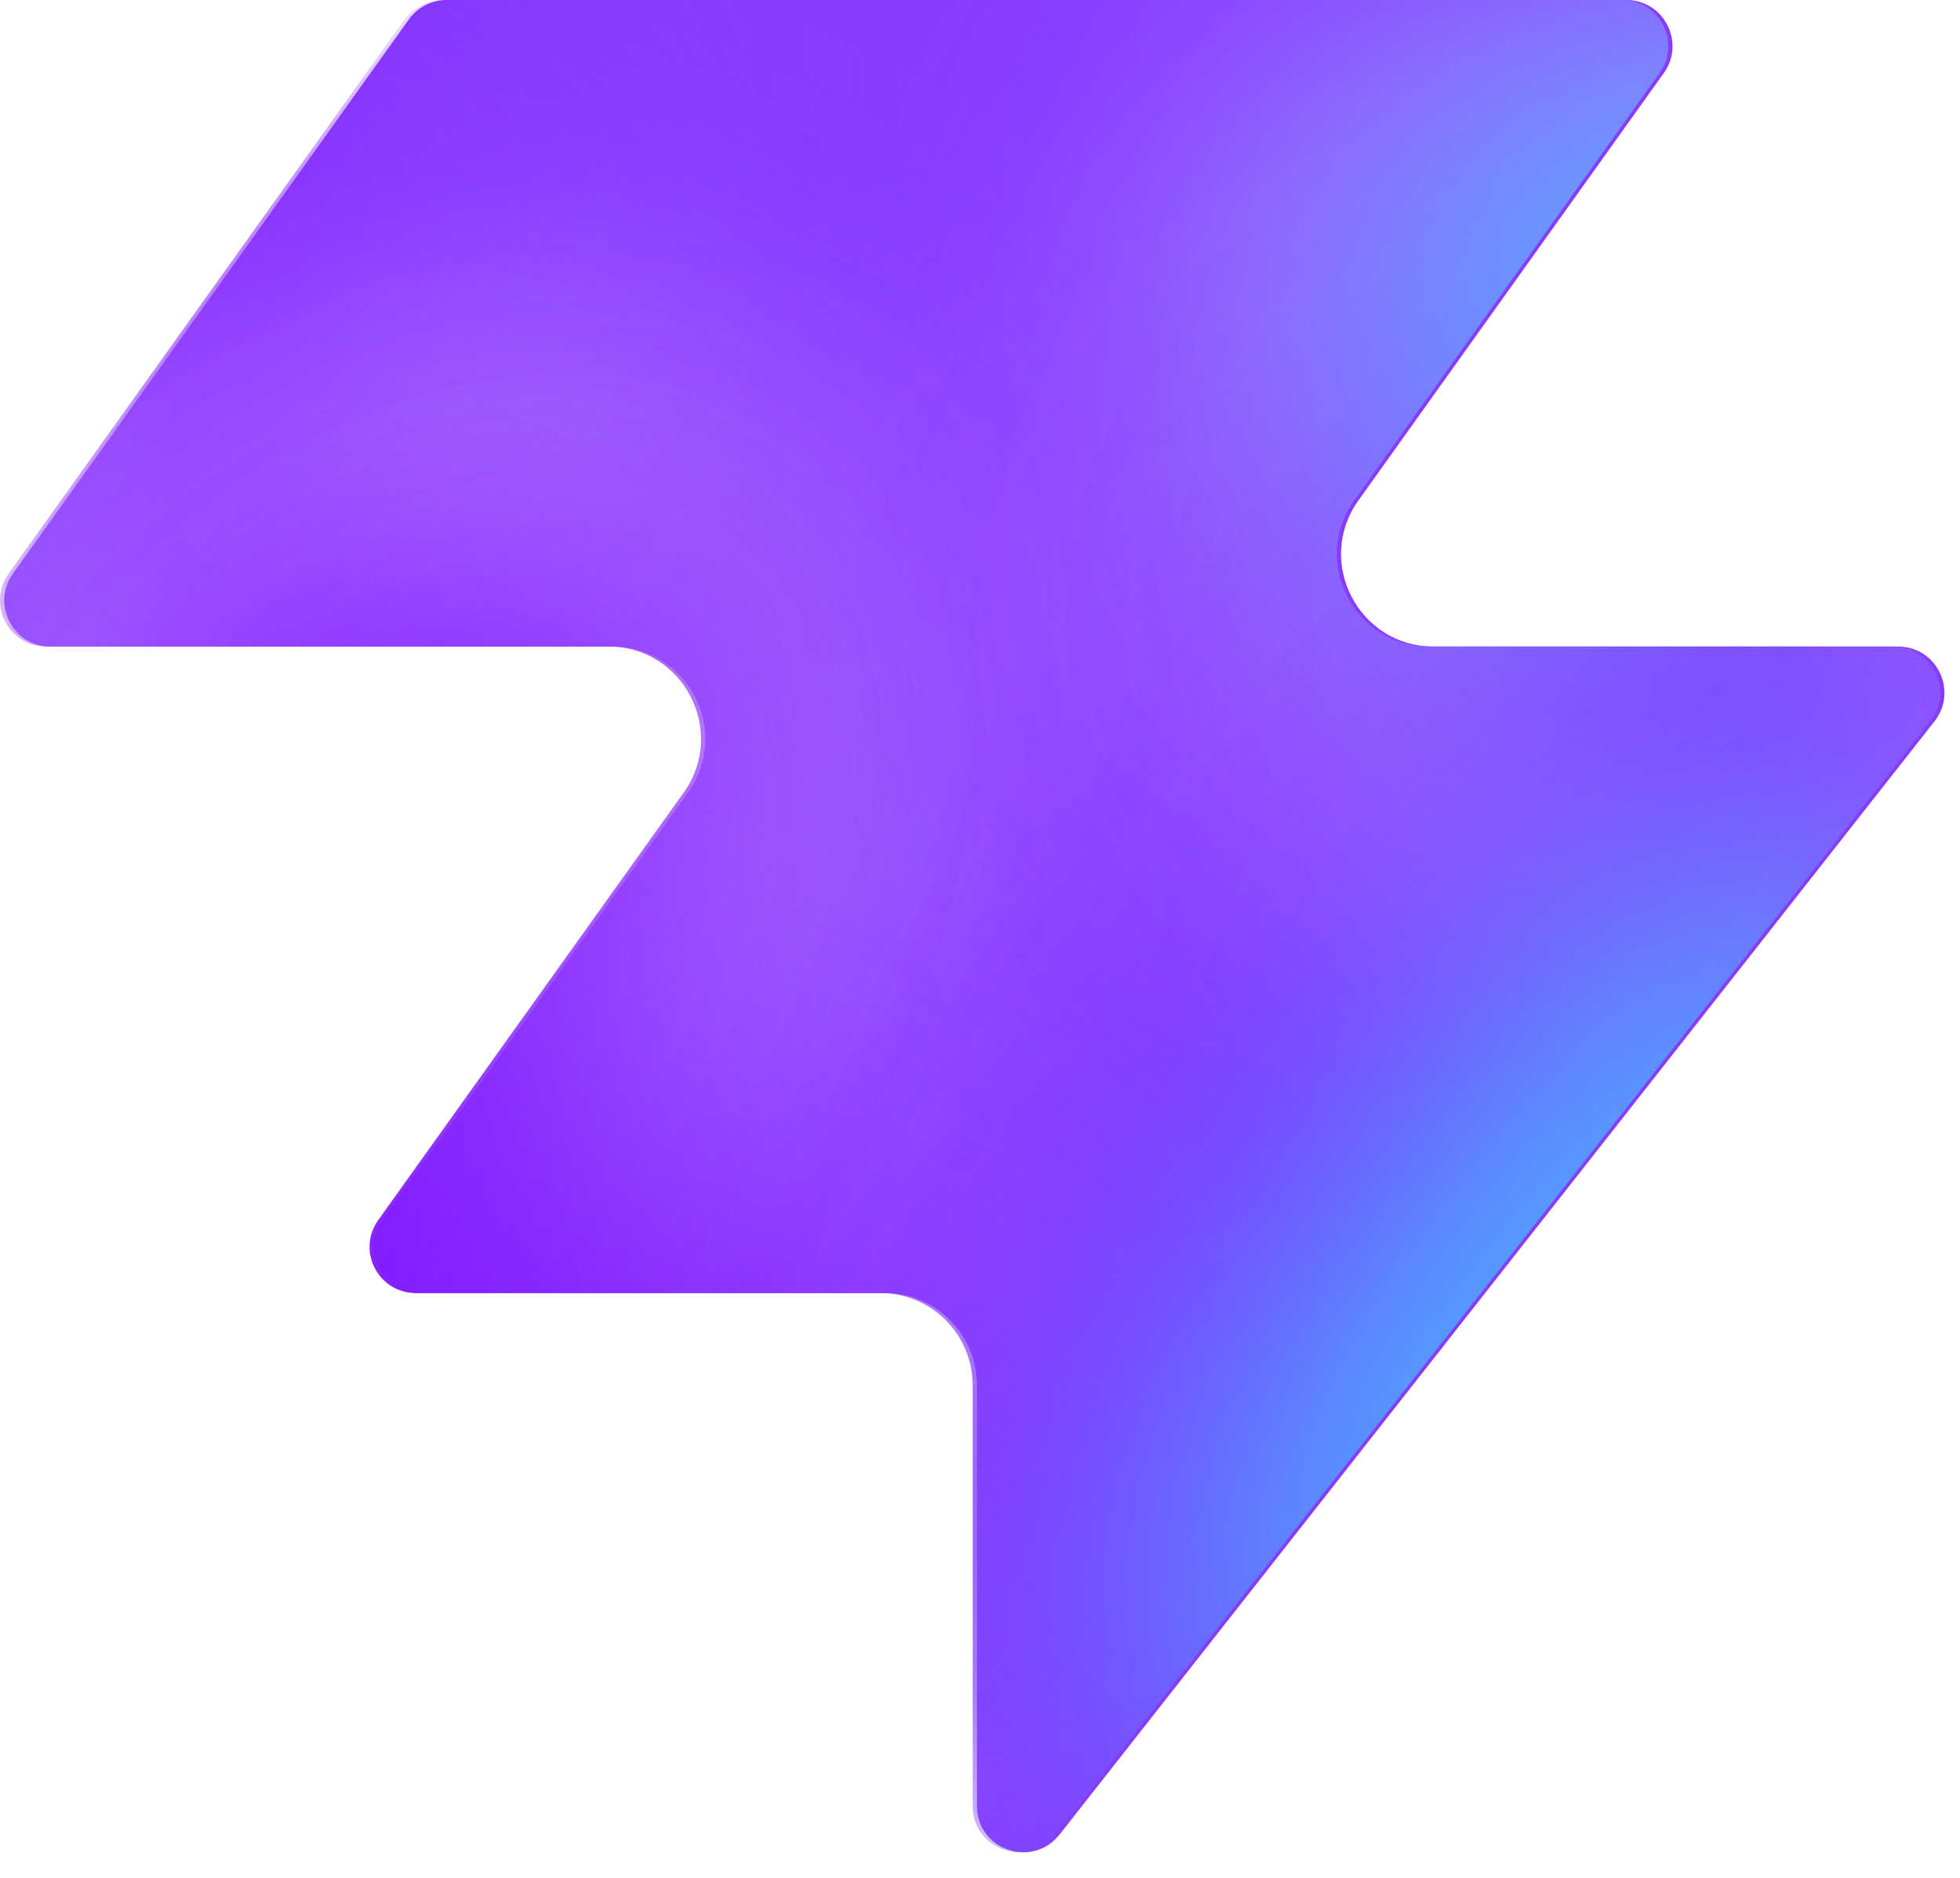
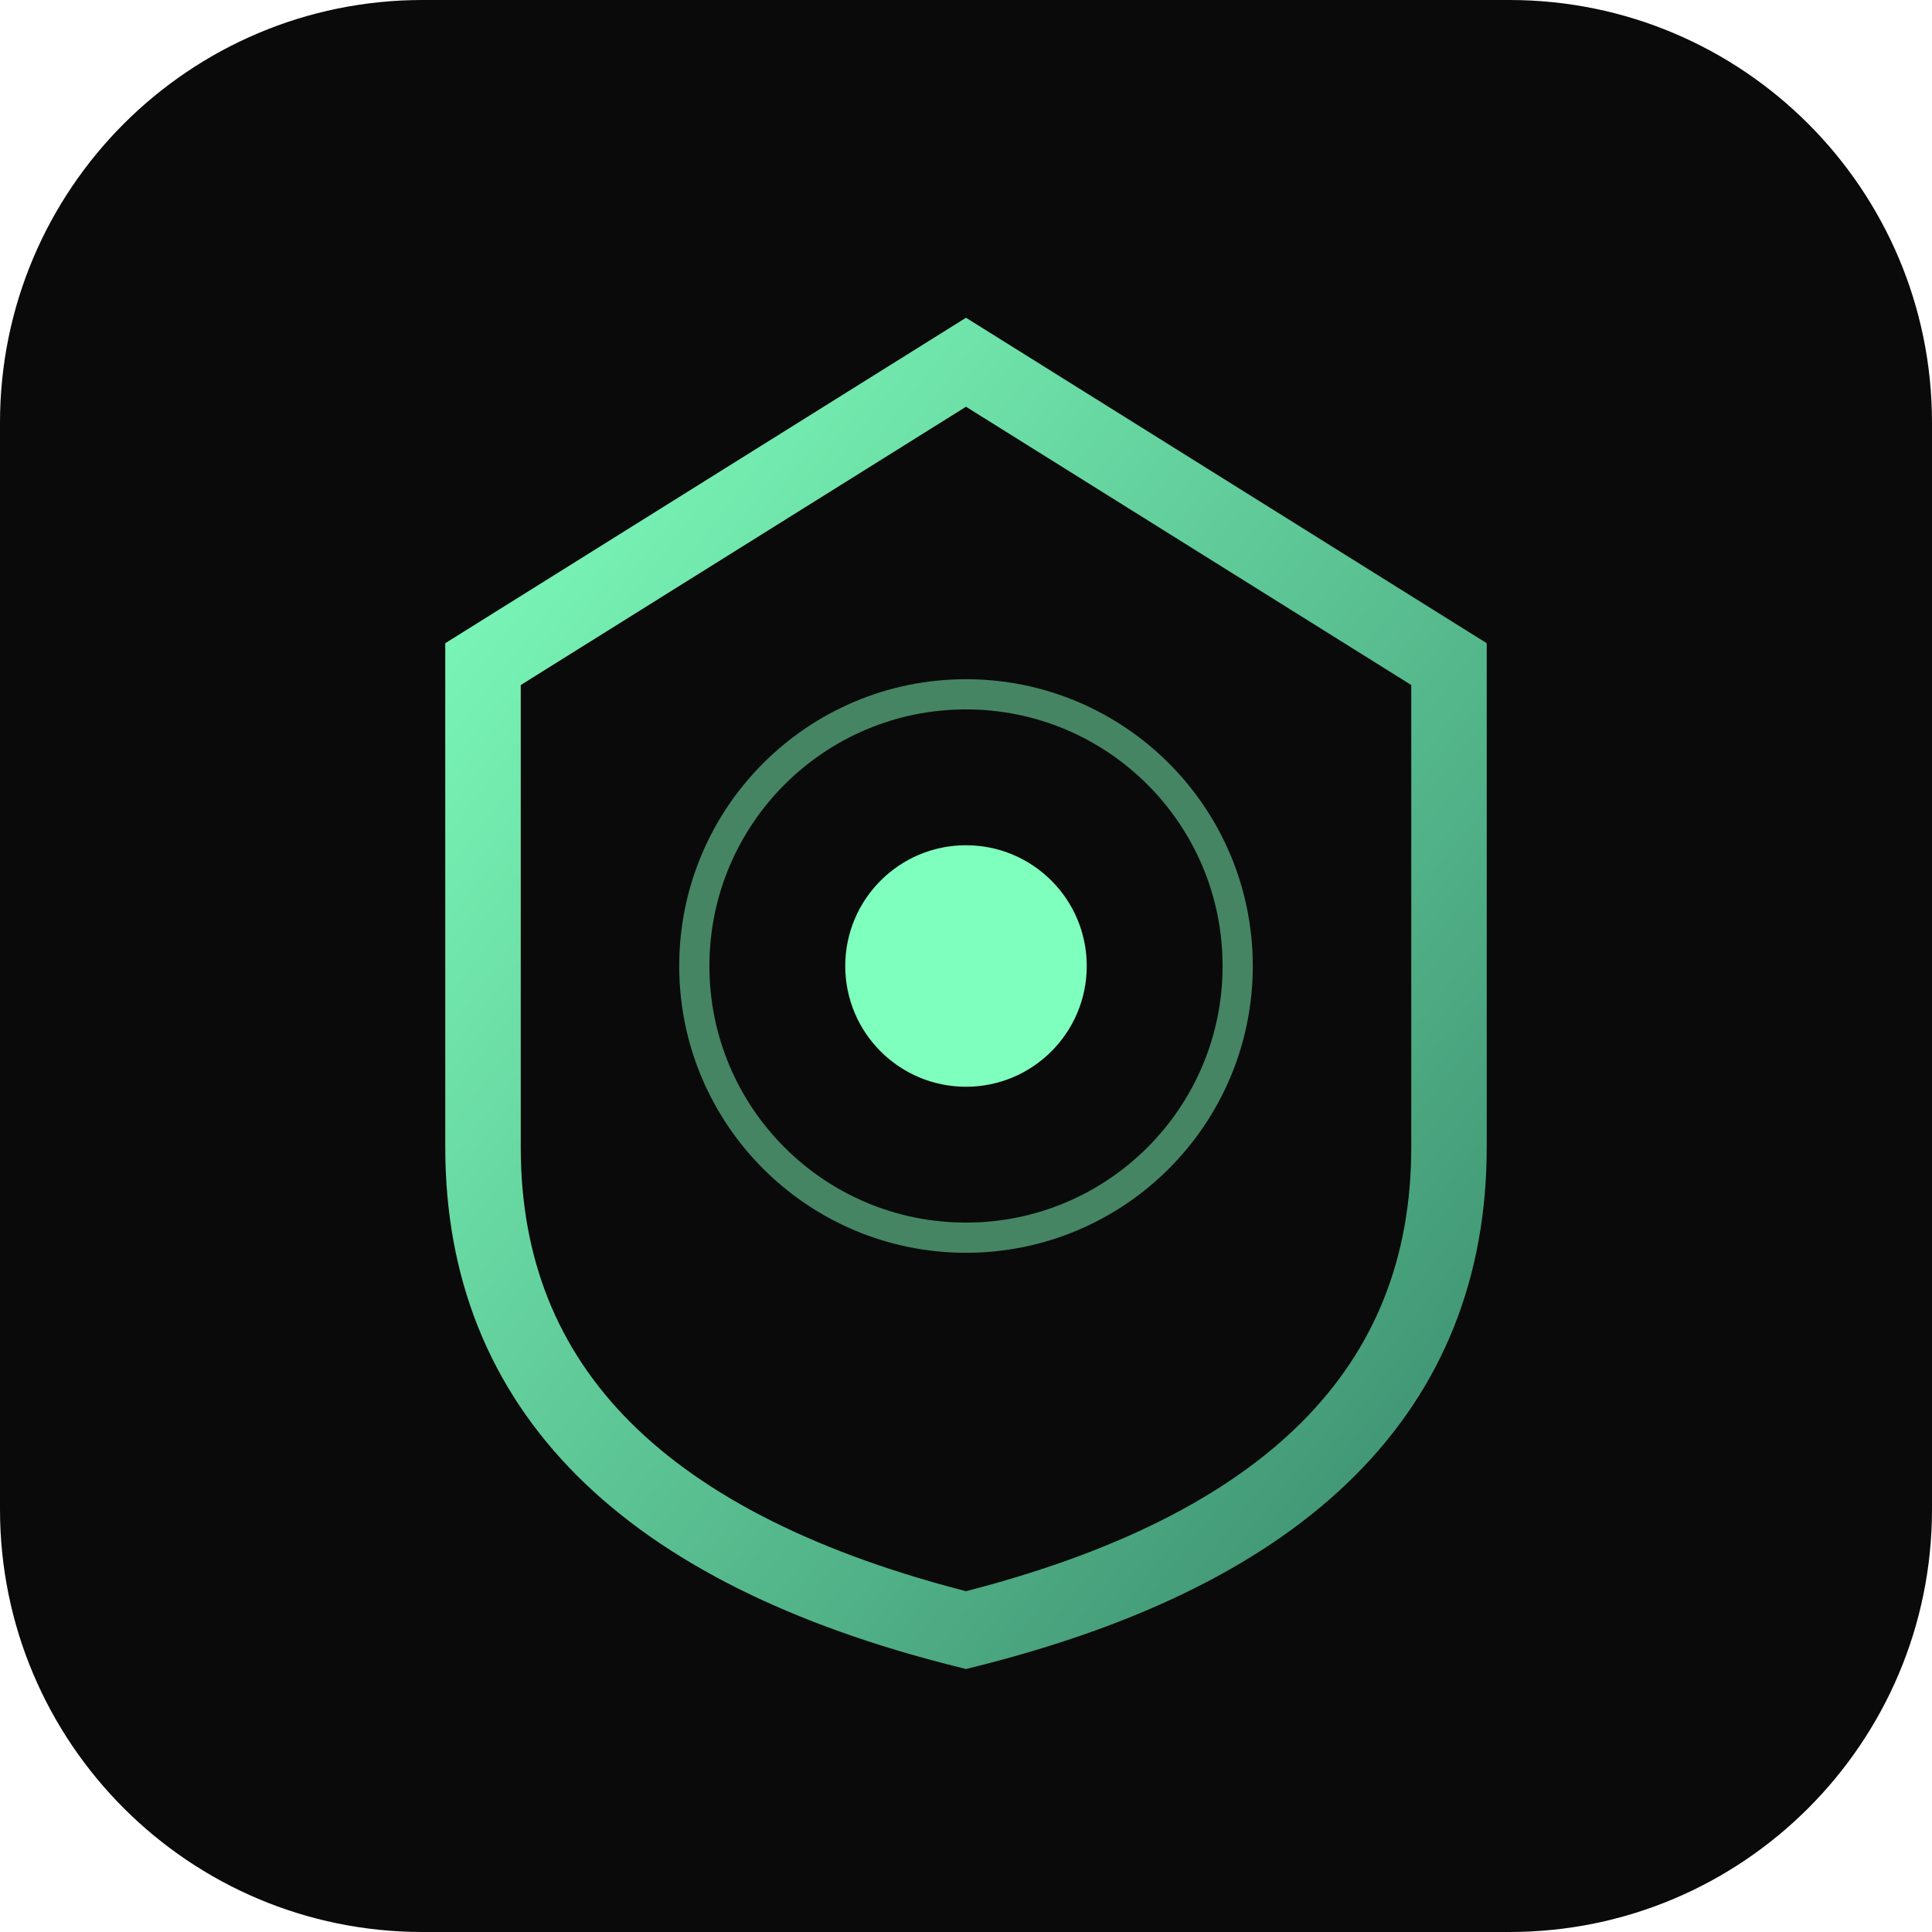
- <svg xmlns="http://www.w3.org/2000/svg" width="48" height="46" fill="none" viewBox="0 0 48 46">
-   <path fill="#863bff" d="M25.946 44.938c-.664.845-2.021.375-2.021-.698V33.937a2.26 2.26 0 0 0-2.262-2.262H10.287c-.92 0-1.456-1.04-.92-1.788l7.48-10.471c1.07-1.497 0-3.578-1.842-3.578H1.237c-.92 0-1.456-1.04-.92-1.788L10.013.474c.214-.297.556-.474.92-.474h28.894c.92 0 1.456 1.04.92 1.788l-7.48 10.471c-1.07 1.498 0 3.579 1.842 3.579h11.377c.943 0 1.473 1.088.89 1.83L25.947 44.94z" style="fill:#863bff;fill:color(display-p3 .525 .23 1);fill-opacity:1" />
-   <mask id="a" width="48" height="46" x="0" y="0" maskUnits="userSpaceOnUse" style="mask-type:alpha">
-     <path fill="#000" d="M25.842 44.938c-.664.844-2.021.375-2.021-.698V33.937a2.26 2.26 0 0 0-2.262-2.262H10.183c-.92 0-1.456-1.04-.92-1.788l7.48-10.471c1.07-1.498 0-3.579-1.842-3.579H1.133c-.92 0-1.456-1.04-.92-1.787L9.91.473c.214-.297.556-.474.92-.474h28.894c.92 0 1.456 1.04.92 1.788l-7.48 10.471c-1.07 1.498 0 3.578 1.842 3.578h11.377c.943 0 1.473 1.088.89 1.832L25.843 44.94z" style="fill:#000;fill-opacity:1" />
-   </mask>
-   <g mask="url(#a)">
-     <g filter="url(#b)">
-       <ellipse cx="5.508" cy="14.704" fill="#ede6ff" rx="5.508" ry="14.704" style="fill:#ede6ff;fill:color(display-p3 .927 .903 1);fill-opacity:1" transform="matrix(.00324 1 1 -.00324 -4.47 31.516)" />
-     </g>
-     <g filter="url(#c)">
-       <ellipse cx="10.399" cy="29.851" fill="#ede6ff" rx="10.399" ry="29.851" style="fill:#ede6ff;fill:color(display-p3 .927 .903 1);fill-opacity:1" transform="matrix(.00324 1 1 -.00324 -39.328 7.883)" />
-     </g>
-     <g filter="url(#d)">
-       <ellipse cx="5.508" cy="30.487" fill="#7e14ff" rx="5.508" ry="30.487" style="fill:#7e14ff;fill:color(display-p3 .492 .077 1);fill-opacity:1" transform="rotate(89.814 -25.913 -14.639)scale(1 -1)" />
-     </g>
-     <g filter="url(#e)">
-       <ellipse cx="5.508" cy="30.599" fill="#7e14ff" rx="5.508" ry="30.599" style="fill:#7e14ff;fill:color(display-p3 .492 .077 1);fill-opacity:1" transform="rotate(89.814 -32.644 -3.334)scale(1 -1)" />
-     </g>
-     <g filter="url(#f)">
-       <ellipse cx="5.508" cy="30.599" fill="#7e14ff" rx="5.508" ry="30.599" style="fill:#7e14ff;fill:color(display-p3 .492 .077 1);fill-opacity:1" transform="matrix(.00324 1 1 -.00324 -34.34 30.47)" />
-     </g>
-     <g filter="url(#g)">
-       <ellipse cx="14.072" cy="22.078" fill="#ede6ff" rx="14.072" ry="22.078" style="fill:#ede6ff;fill:color(display-p3 .927 .903 1);fill-opacity:1" transform="rotate(93.35 24.506 48.493)scale(-1 1)" />
-     </g>
-     <g filter="url(#h)">
-       <ellipse cx="3.47" cy="21.501" fill="#7e14ff" rx="3.47" ry="21.501" style="fill:#7e14ff;fill:color(display-p3 .492 .077 1);fill-opacity:1" transform="rotate(89.009 28.708 47.59)scale(-1 1)" />
-     </g>
-     <g filter="url(#i)">
-       <ellipse cx="3.47" cy="21.501" fill="#7e14ff" rx="3.47" ry="21.501" style="fill:#7e14ff;fill:color(display-p3 .492 .077 1);fill-opacity:1" transform="rotate(89.009 28.708 47.59)scale(-1 1)" />
-     </g>
-     <g filter="url(#j)">
-       <ellipse cx=".387" cy="8.972" fill="#7e14ff" rx="4.407" ry="29.108" style="fill:#7e14ff;fill:color(display-p3 .492 .077 1);fill-opacity:1" transform="rotate(39.51 .387 8.972)" />
-     </g>
-     <g filter="url(#k)">
-       <ellipse cx="47.523" cy="-6.092" fill="#7e14ff" rx="4.407" ry="29.108" style="fill:#7e14ff;fill:color(display-p3 .492 .077 1);fill-opacity:1" transform="rotate(37.892 47.523 -6.092)" />
-     </g>
-     <g filter="url(#l)">
-       <ellipse cx="41.412" cy="6.333" fill="#47bfff" rx="5.971" ry="9.665" style="fill:#47bfff;fill:color(display-p3 .28 .748 1);fill-opacity:1" transform="rotate(37.892 41.412 6.333)" />
-     </g>
-     <g filter="url(#m)">
-       <ellipse cx="-1.879" cy="38.332" fill="#7e14ff" rx="4.407" ry="29.108" style="fill:#7e14ff;fill:color(display-p3 .492 .077 1);fill-opacity:1" transform="rotate(37.892 -1.88 38.332)" />
-     </g>
-     <g filter="url(#n)">
-       <ellipse cx="-1.879" cy="38.332" fill="#7e14ff" rx="4.407" ry="29.108" style="fill:#7e14ff;fill:color(display-p3 .492 .077 1);fill-opacity:1" transform="rotate(37.892 -1.88 38.332)" />
-     </g>
-     <g filter="url(#o)">
-       <ellipse cx="35.651" cy="29.907" fill="#7e14ff" rx="4.407" ry="29.108" style="fill:#7e14ff;fill:color(display-p3 .492 .077 1);fill-opacity:1" transform="rotate(37.892 35.651 29.907)" />
-     </g>
-     <g filter="url(#p)">
-       <ellipse cx="38.418" cy="32.4" fill="#47bfff" rx="5.971" ry="15.297" style="fill:#47bfff;fill:color(display-p3 .28 .748 1);fill-opacity:1" transform="rotate(37.892 38.418 32.4)" />
-     </g>
-   </g>
+ <svg xmlns="http://www.w3.org/2000/svg" viewBox="0 0 64 64">
  <defs>
-     <filter id="b" width="60.045" height="41.654" x="-19.77" y="16.149" color-interpolation-filters="sRGB" filterUnits="userSpaceOnUse">
-       <feFlood flood-opacity="0" result="BackgroundImageFix" />
-       <feBlend in="SourceGraphic" in2="BackgroundImageFix" result="shape" />
-       <feGaussianBlur result="effect1_foregroundBlur_2002_17158" stdDeviation="7.659" />
-     </filter>
-     <filter id="c" width="90.34" height="51.437" x="-54.613" y="-7.533" color-interpolation-filters="sRGB" filterUnits="userSpaceOnUse">
-       <feFlood flood-opacity="0" result="BackgroundImageFix" />
-       <feBlend in="SourceGraphic" in2="BackgroundImageFix" result="shape" />
-       <feGaussianBlur result="effect1_foregroundBlur_2002_17158" stdDeviation="7.659" />
-     </filter>
-     <filter id="d" width="79.355" height="29.4" x="-49.64" y="2.03" color-interpolation-filters="sRGB" filterUnits="userSpaceOnUse">
-       <feFlood flood-opacity="0" result="BackgroundImageFix" />
-       <feBlend in="SourceGraphic" in2="BackgroundImageFix" result="shape" />
-       <feGaussianBlur result="effect1_foregroundBlur_2002_17158" stdDeviation="4.596" />
-     </filter>
-     <filter id="e" width="79.579" height="29.4" x="-45.045" y="20.029" color-interpolation-filters="sRGB" filterUnits="userSpaceOnUse">
-       <feFlood flood-opacity="0" result="BackgroundImageFix" />
-       <feBlend in="SourceGraphic" in2="BackgroundImageFix" result="shape" />
-       <feGaussianBlur result="effect1_foregroundBlur_2002_17158" stdDeviation="4.596" />
-     </filter>
-     <filter id="f" width="79.579" height="29.4" x="-43.513" y="21.178" color-interpolation-filters="sRGB" filterUnits="userSpaceOnUse">
-       <feFlood flood-opacity="0" result="BackgroundImageFix" />
-       <feBlend in="SourceGraphic" in2="BackgroundImageFix" result="shape" />
-       <feGaussianBlur result="effect1_foregroundBlur_2002_17158" stdDeviation="4.596" />
-     </filter>
-     <filter id="g" width="74.749" height="58.852" x="15.756" y="-17.901" color-interpolation-filters="sRGB" filterUnits="userSpaceOnUse">
-       <feFlood flood-opacity="0" result="BackgroundImageFix" />
-       <feBlend in="SourceGraphic" in2="BackgroundImageFix" result="shape" />
-       <feGaussianBlur result="effect1_foregroundBlur_2002_17158" stdDeviation="7.659" />
-     </filter>
-     <filter id="h" width="61.377" height="25.362" x="23.548" y="2.284" color-interpolation-filters="sRGB" filterUnits="userSpaceOnUse">
-       <feFlood flood-opacity="0" result="BackgroundImageFix" />
-       <feBlend in="SourceGraphic" in2="BackgroundImageFix" result="shape" />
-       <feGaussianBlur result="effect1_foregroundBlur_2002_17158" stdDeviation="4.596" />
-     </filter>
-     <filter id="i" width="61.377" height="25.362" x="23.548" y="2.284" color-interpolation-filters="sRGB" filterUnits="userSpaceOnUse">
-       <feFlood flood-opacity="0" result="BackgroundImageFix" />
-       <feBlend in="SourceGraphic" in2="BackgroundImageFix" result="shape" />
-       <feGaussianBlur result="effect1_foregroundBlur_2002_17158" stdDeviation="4.596" />
-     </filter>
-     <filter id="j" width="56.045" height="63.649" x="-27.636" y="-22.853" color-interpolation-filters="sRGB" filterUnits="userSpaceOnUse">
-       <feFlood flood-opacity="0" result="BackgroundImageFix" />
-       <feBlend in="SourceGraphic" in2="BackgroundImageFix" result="shape" />
-       <feGaussianBlur result="effect1_foregroundBlur_2002_17158" stdDeviation="4.596" />
-     </filter>
-     <filter id="k" width="54.814" height="64.646" x="20.116" y="-38.415" color-interpolation-filters="sRGB" filterUnits="userSpaceOnUse">
-       <feFlood flood-opacity="0" result="BackgroundImageFix" />
-       <feBlend in="SourceGraphic" in2="BackgroundImageFix" result="shape" />
-       <feGaussianBlur result="effect1_foregroundBlur_2002_17158" stdDeviation="4.596" />
-     </filter>
-     <filter id="l" width="33.541" height="35.313" x="24.641" y="-11.323" color-interpolation-filters="sRGB" filterUnits="userSpaceOnUse">
-       <feFlood flood-opacity="0" result="BackgroundImageFix" />
-       <feBlend in="SourceGraphic" in2="BackgroundImageFix" result="shape" />
-       <feGaussianBlur result="effect1_foregroundBlur_2002_17158" stdDeviation="4.596" />
-     </filter>
-     <filter id="m" width="54.814" height="64.646" x="-29.286" y="6.009" color-interpolation-filters="sRGB" filterUnits="userSpaceOnUse">
-       <feFlood flood-opacity="0" result="BackgroundImageFix" />
-       <feBlend in="SourceGraphic" in2="BackgroundImageFix" result="shape" />
-       <feGaussianBlur result="effect1_foregroundBlur_2002_17158" stdDeviation="4.596" />
-     </filter>
-     <filter id="n" width="54.814" height="64.646" x="-29.286" y="6.009" color-interpolation-filters="sRGB" filterUnits="userSpaceOnUse">
-       <feFlood flood-opacity="0" result="BackgroundImageFix" />
-       <feBlend in="SourceGraphic" in2="BackgroundImageFix" result="shape" />
-       <feGaussianBlur result="effect1_foregroundBlur_2002_17158" stdDeviation="4.596" />
-     </filter>
-     <filter id="o" width="54.814" height="64.646" x="8.244" y="-2.416" color-interpolation-filters="sRGB" filterUnits="userSpaceOnUse">
-       <feFlood flood-opacity="0" result="BackgroundImageFix" />
-       <feBlend in="SourceGraphic" in2="BackgroundImageFix" result="shape" />
-       <feGaussianBlur result="effect1_foregroundBlur_2002_17158" stdDeviation="4.596" />
-     </filter>
-     <filter id="p" width="39.409" height="43.623" x="18.713" y="10.588" color-interpolation-filters="sRGB" filterUnits="userSpaceOnUse">
-       <feFlood flood-opacity="0" result="BackgroundImageFix" />
-       <feBlend in="SourceGraphic" in2="BackgroundImageFix" result="shape" />
-       <feGaussianBlur result="effect1_foregroundBlur_2002_17158" stdDeviation="4.596" />
-     </filter>
+     <linearGradient id="g" x1="0" y1="0" x2="1" y2="1">
+       <stop offset="0" stop-color="#7FFFBD" />
+       <stop offset="1" stop-color="#3B8C6E" />
+     </linearGradient>
  </defs>
+   <rect width="64" height="64" rx="14" fill="#0A0A0B" />
+   <path d="M32 12 L48 22 V38 Q48 50 32 54 Q16 50 16 38 V22 Z" fill="none" stroke="url(#g)" stroke-width="2.5" />
+   <circle cx="32" cy="32" r="4" fill="#7FFFBD" />
+   <circle cx="32" cy="32" r="9" fill="none" stroke="#7FFFBD" stroke-width="1" opacity="0.5" />
</svg>
